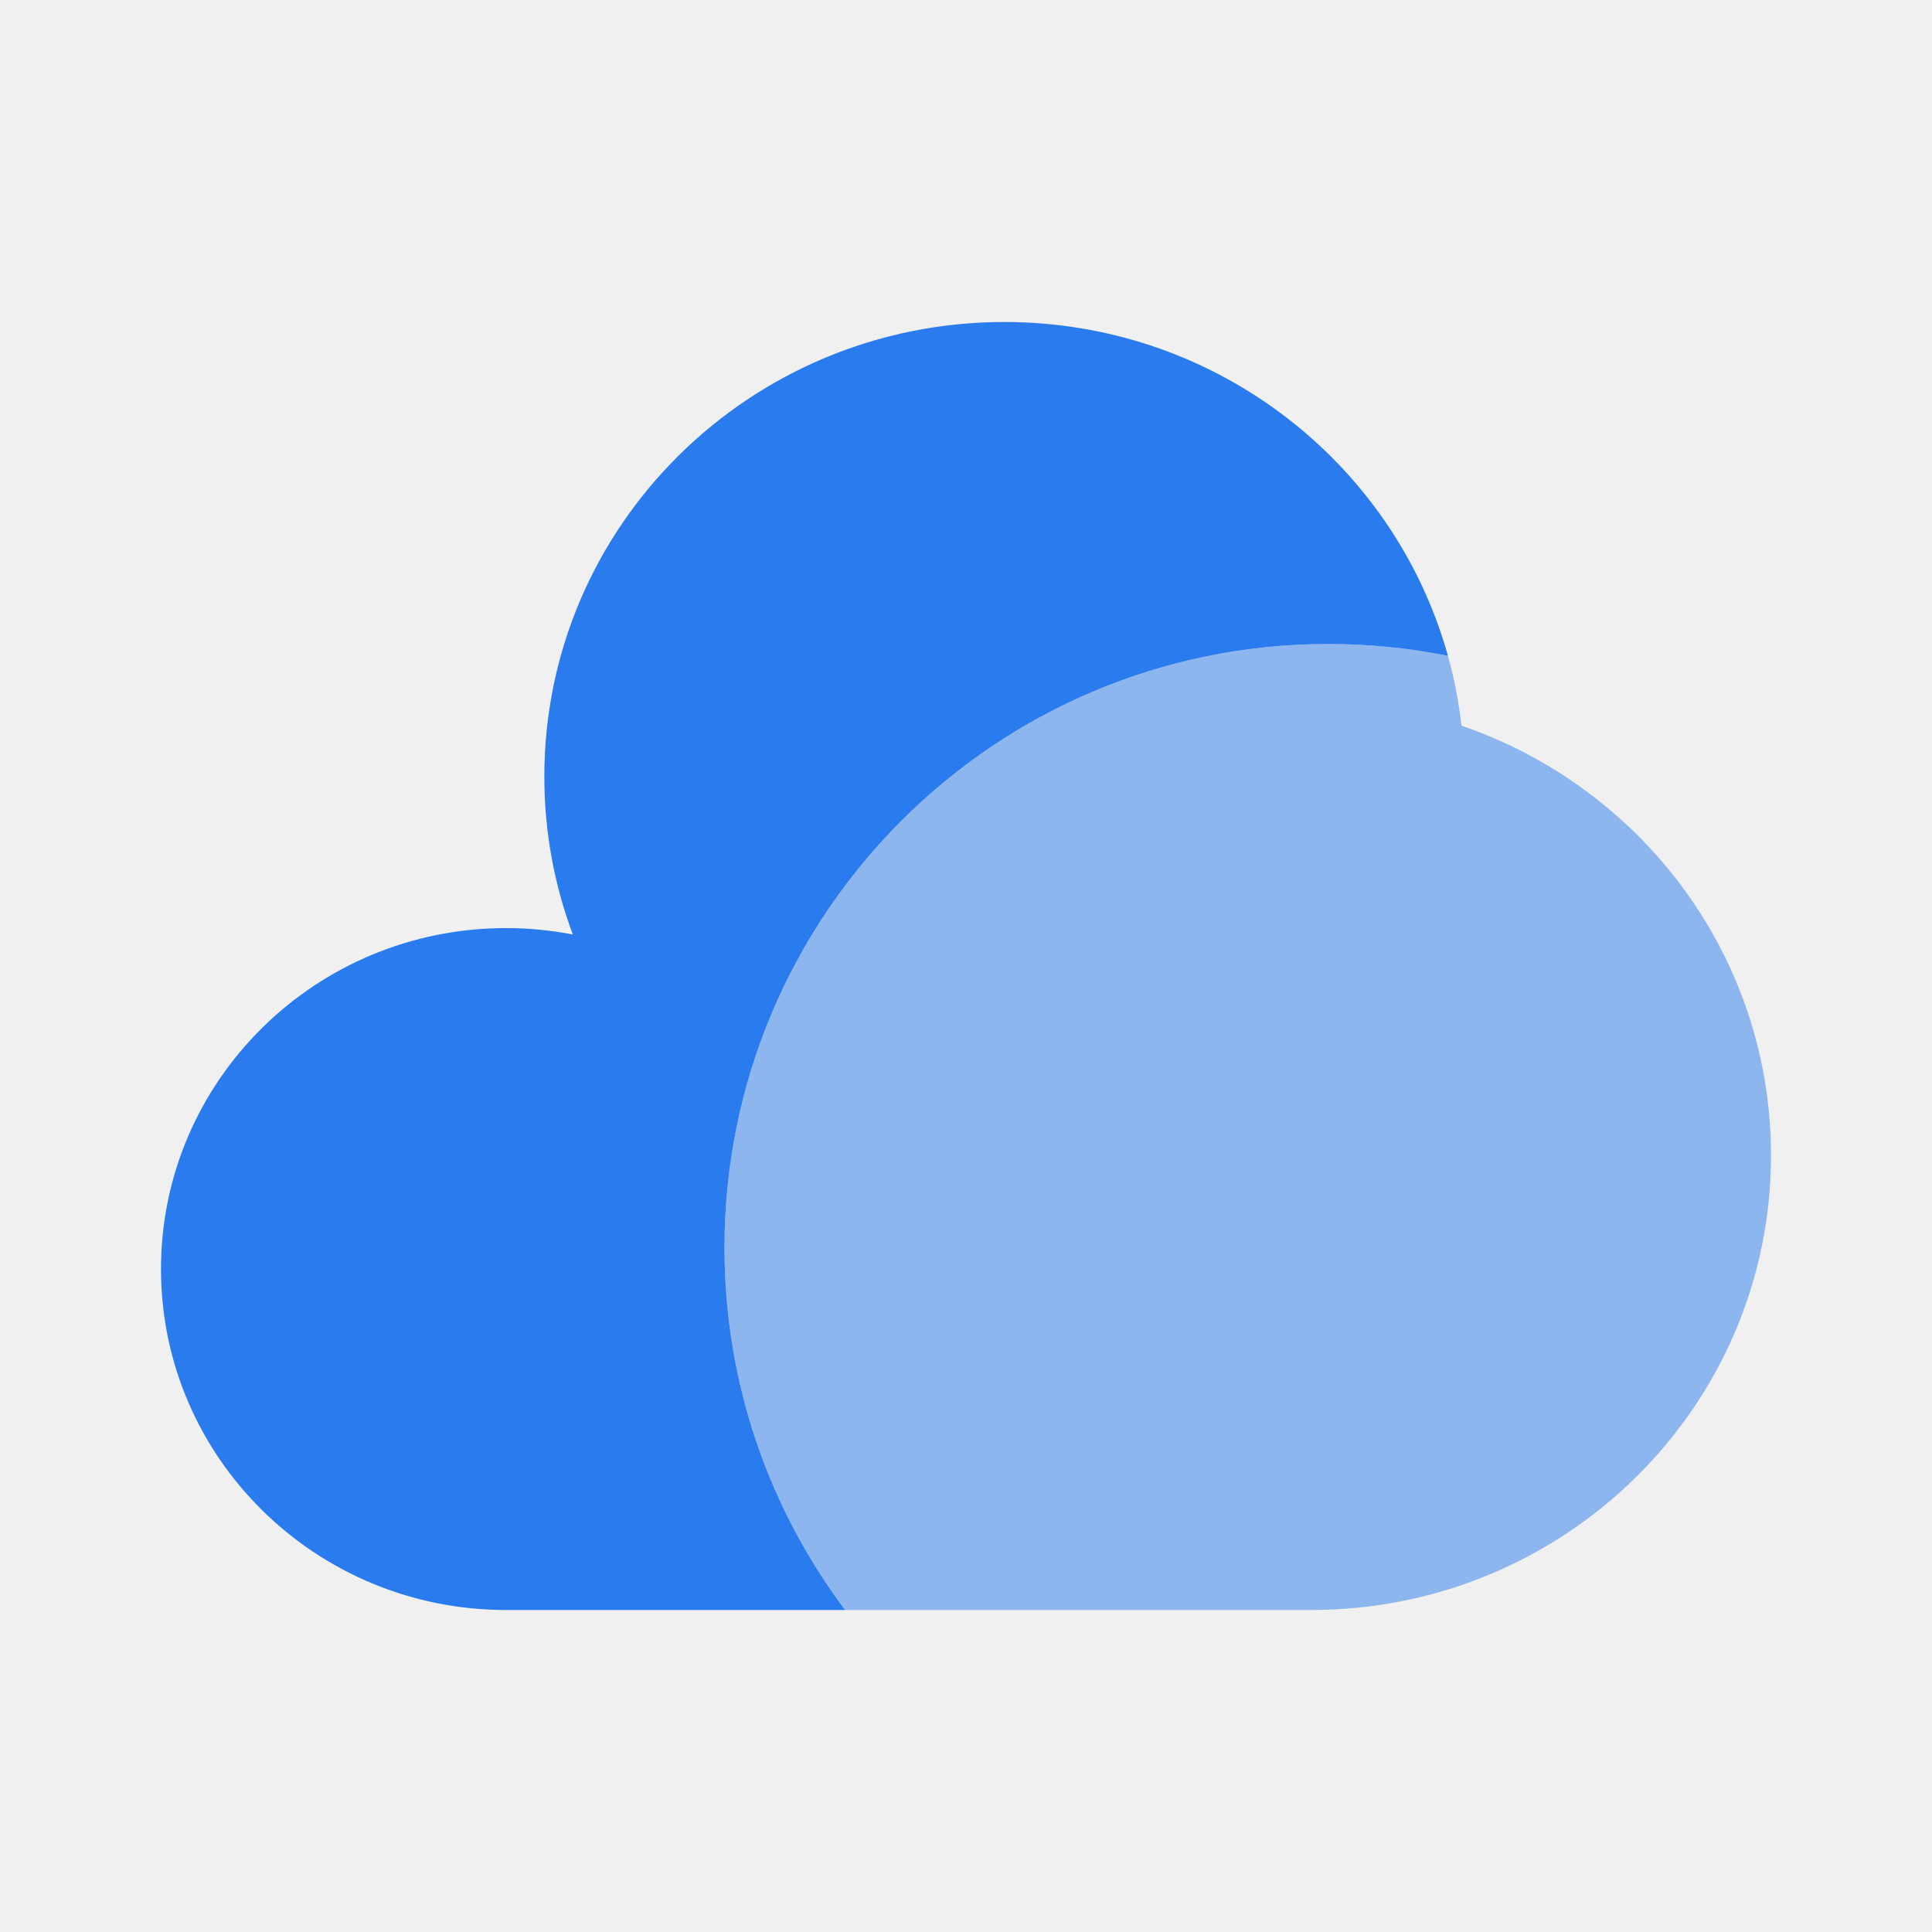
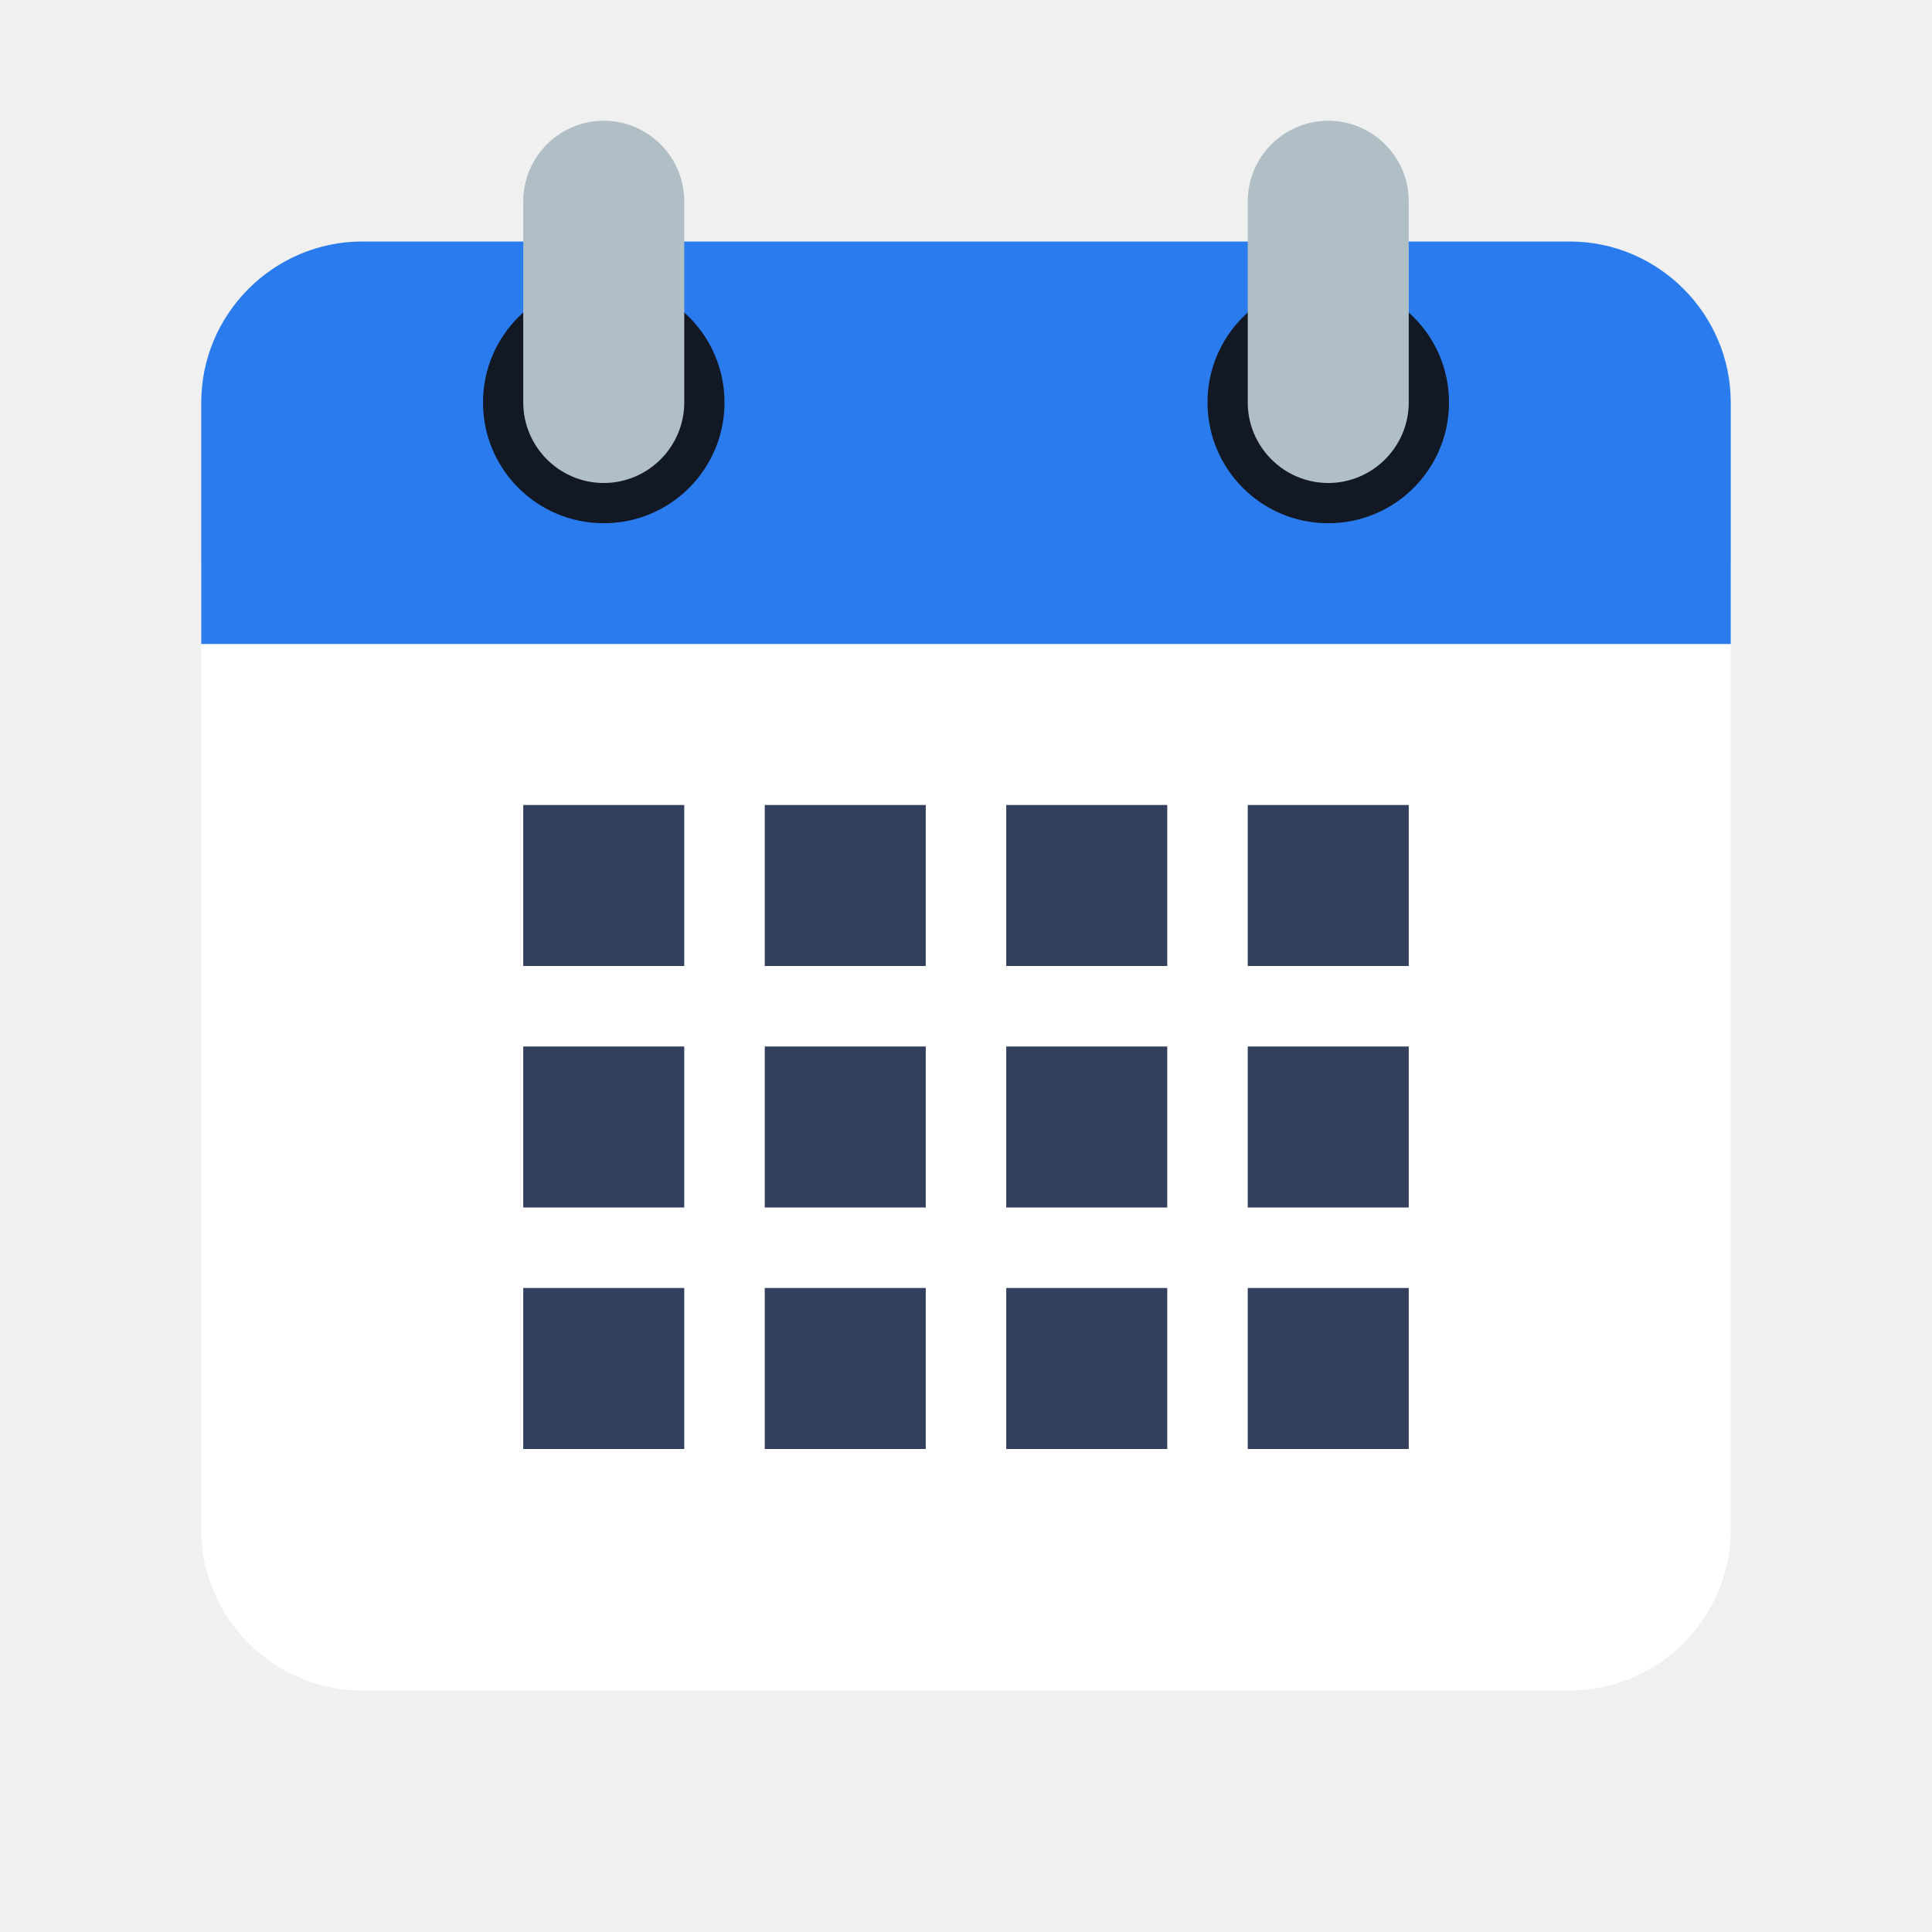
- <svg xmlns="http://www.w3.org/2000/svg" width="800px" height="800px" viewBox="0 0 24 24" fill="none">
+ <svg xmlns="http://www.w3.org/2000/svg" width="800px" height="800px" viewBox="0 0 1024 1024" class="icon" version="1.1" fill="#000000">
  <g id="SVGRepo_bgCarrier" stroke-width="0" />
  <g id="SVGRepo_tracerCarrier" stroke-linecap="round" stroke-linejoin="round" />
  <g id="SVGRepo_iconCarrier">
-     <path opacity="0.5" fill-rule="evenodd" clip-rule="evenodd" d="M22 14.353C22 17.472 19.442 20 16.286 20H10.499C9.558 18.747 9 17.188 9 15.5C9 11.358 12.358 8 16.5 8C17.009 8 17.506 8.051 17.987 8.147C18.065 8.428 18.122 8.718 18.155 9.015C20.393 9.78 22 11.881 22 14.353Z" fill="#2A7CEE" />
-     <path d="M12.476 4C9.32 4 6.762 6.528 6.762 9.647C6.762 10.337 6.887 10.998 7.116 11.609C6.848 11.557 6.57 11.529 6.286 11.529C3.919 11.529 2 13.426 2 15.765C2 18.104 3.919 20 6.286 20H10.499C9.558 18.747 9 17.188 9 15.5C9 11.358 12.358 8 16.5 8C17.009 8 17.506 8.051 17.987 8.147C17.972 8.094 17.957 8.042 17.94 7.989C17.224 5.68 15.048 4 12.476 4Z" fill="#2A7CEE" />
+     <path d="M106.667 810.667V298.667h810.667v512c0 46.933-38.4 85.333-85.333 85.333H192c-46.933 0-85.333-38.4-85.333-85.333z" fill="#FFFFFF" />
+     <path d="M917.333 213.333v128H106.667v-128c0-46.933 38.4-85.333 85.333-85.333h640c46.933 0 85.333 38.4 85.333 85.333z" fill="#2A7CEE" />
+     <path d="M704 213.333m-64 0a64 64 0 1 0 128 0 64 64 0 1 0-128 0Z" fill="#121824" />
+     <path d="M320 213.333m-64 0a64 64 0 1 0 128 0 64 64 0 1 0-128 0Z" fill="#121824" />
+     <path d="M704 64c-23.467 0-42.667 19.2-42.667 42.667v106.667c0 23.467 19.2 42.667 42.667 42.667s42.667-19.2 42.667-42.667V106.667c0-23.467-19.2-42.667-42.667-42.667zM320 64c-23.467 0-42.667 19.2-42.667 42.667v106.667c0 23.467 19.2 42.667 42.667 42.667s42.667-19.2 42.667-42.667V106.667c0-23.467-19.2-42.667-42.667-42.667z" fill="#B0BEC5" />
+     <path d="M277.333 426.667h85.333v85.333h-85.333zM405.333 426.667h85.333v85.333h-85.333zM533.333 426.667h85.333v85.333h-85.333zM661.333 426.667h85.333v85.333h-85.333zM277.333 554.667h85.333v85.333h-85.333zM405.333 554.667h85.333v85.333h-85.333zM533.333 554.667h85.333v85.333h-85.333zM661.333 554.667h85.333v85.333h-85.333zM277.333 682.667h85.333v85.333h-85.333zM405.333 682.667h85.333v85.333h-85.333zM533.333 682.667h85.333v85.333h-85.333zM661.333 682.667h85.333v85.333h-85.333z" fill="#32405D" />
  </g>
</svg>
